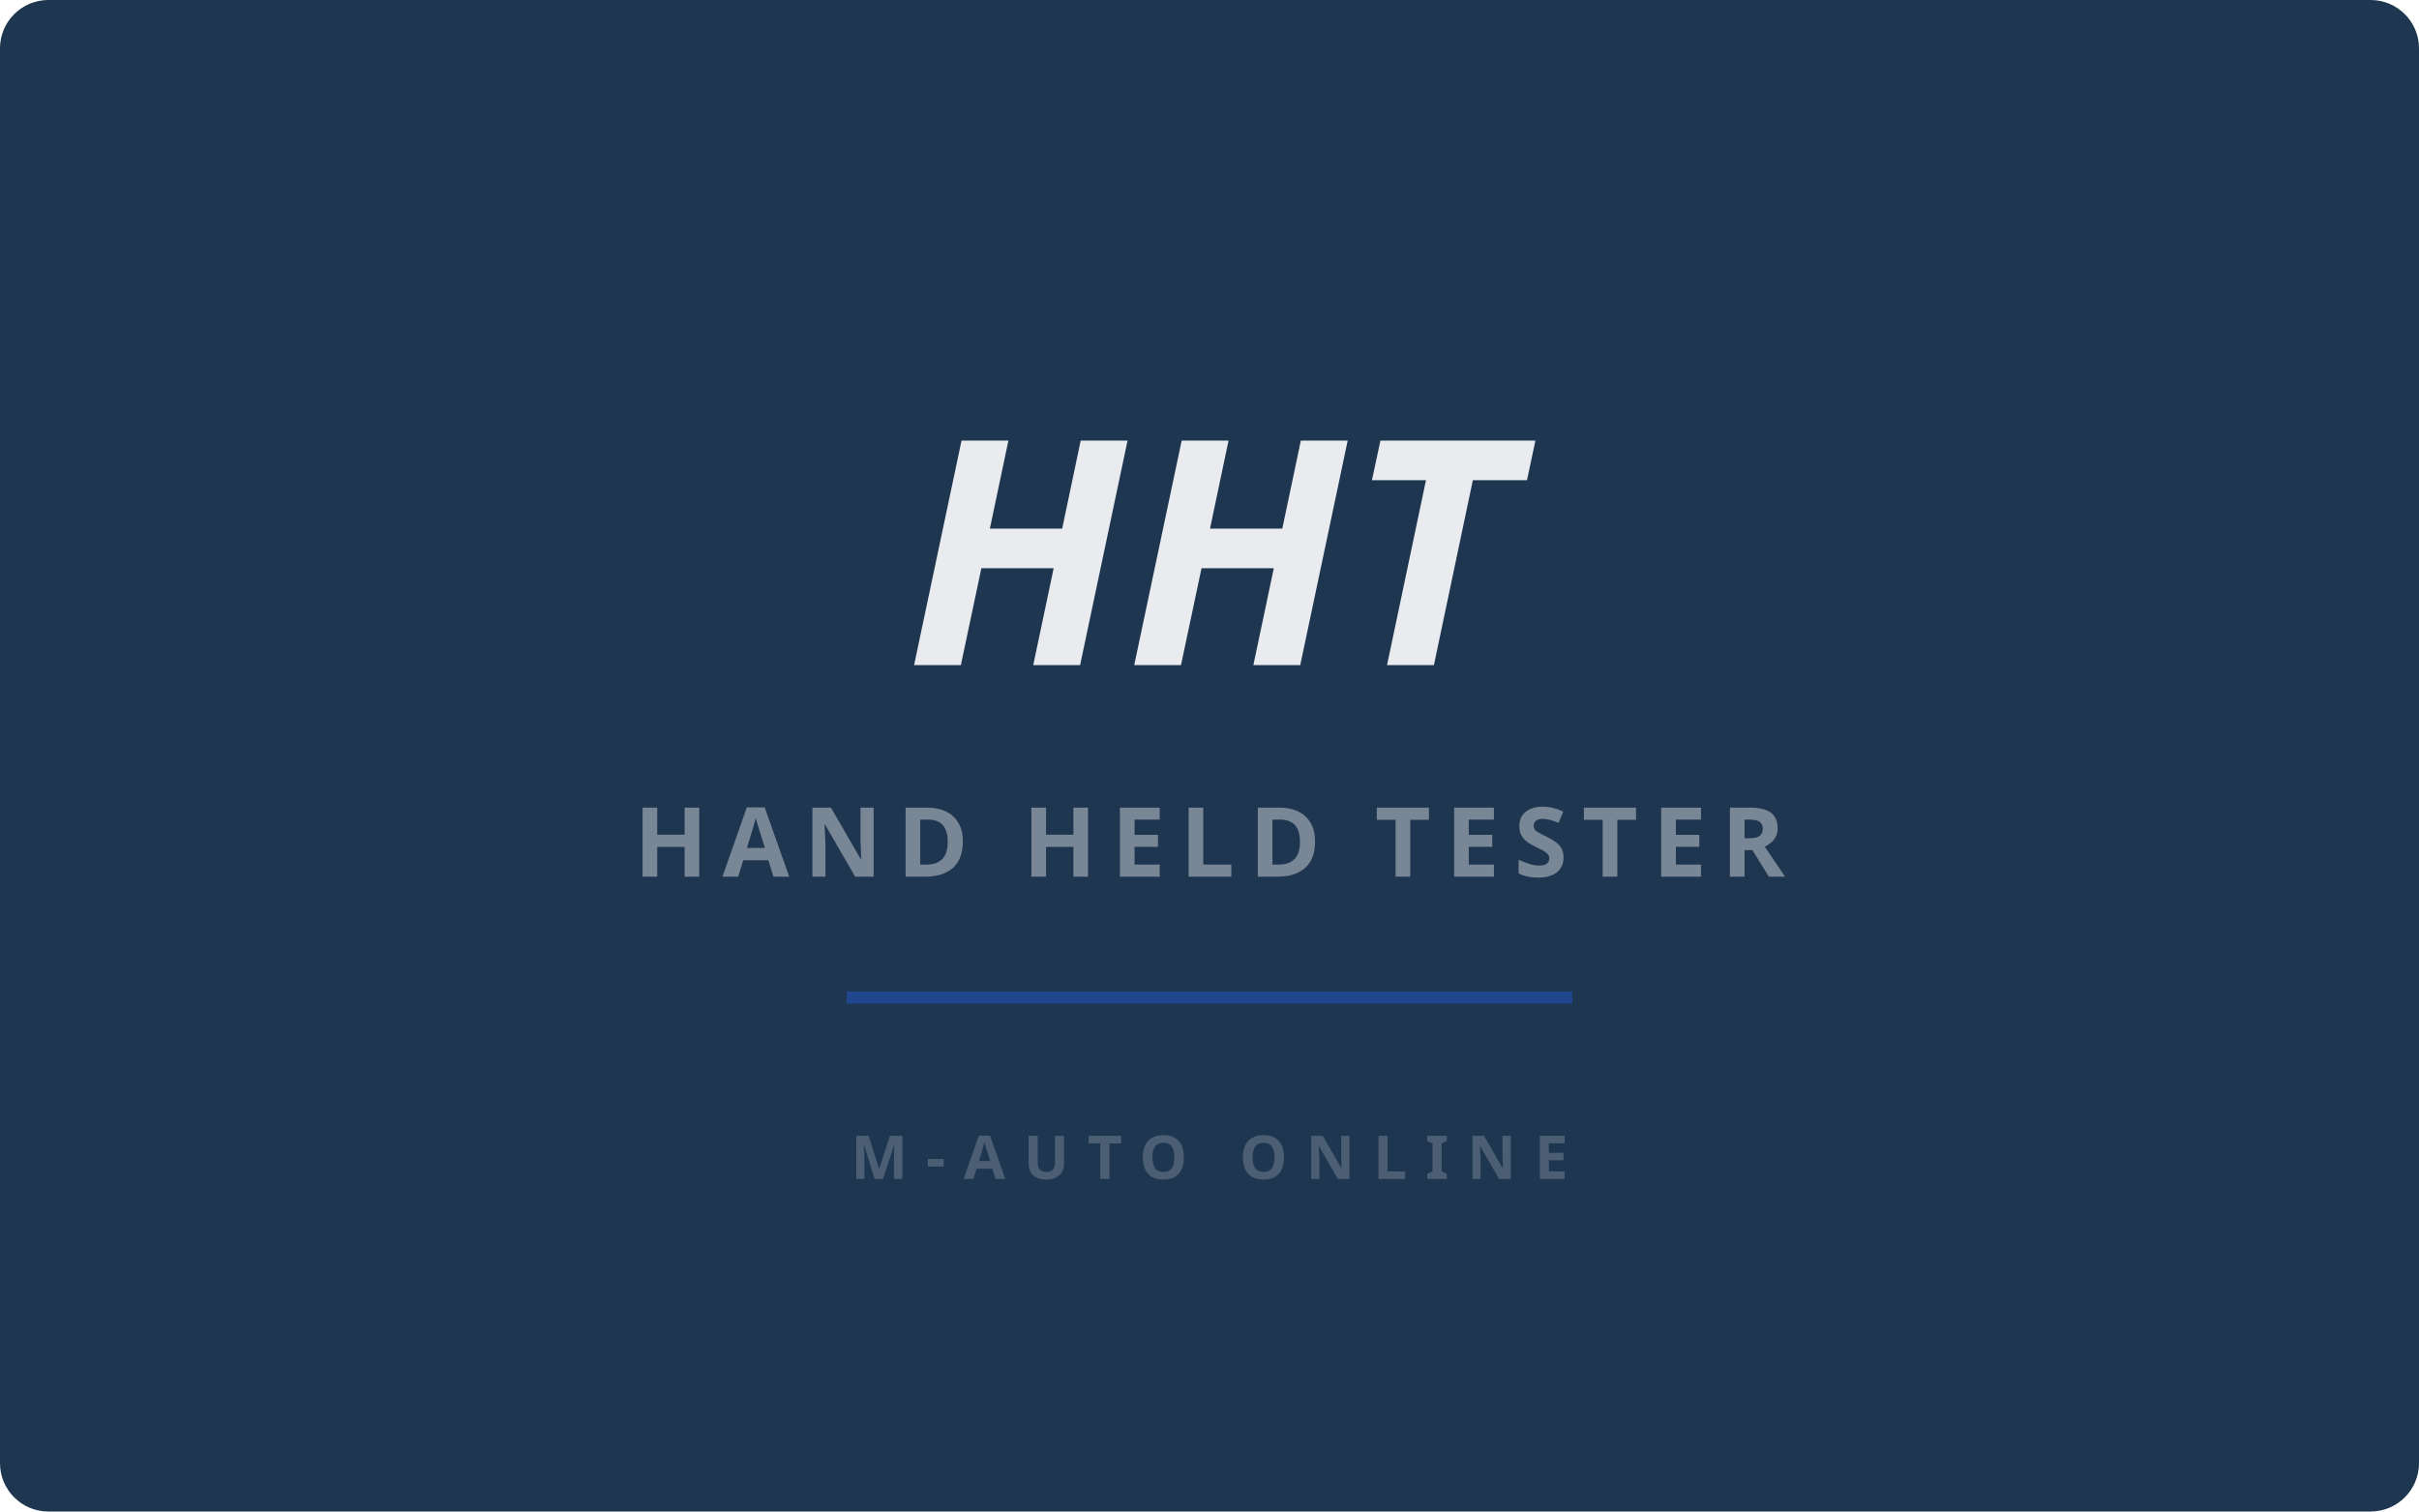
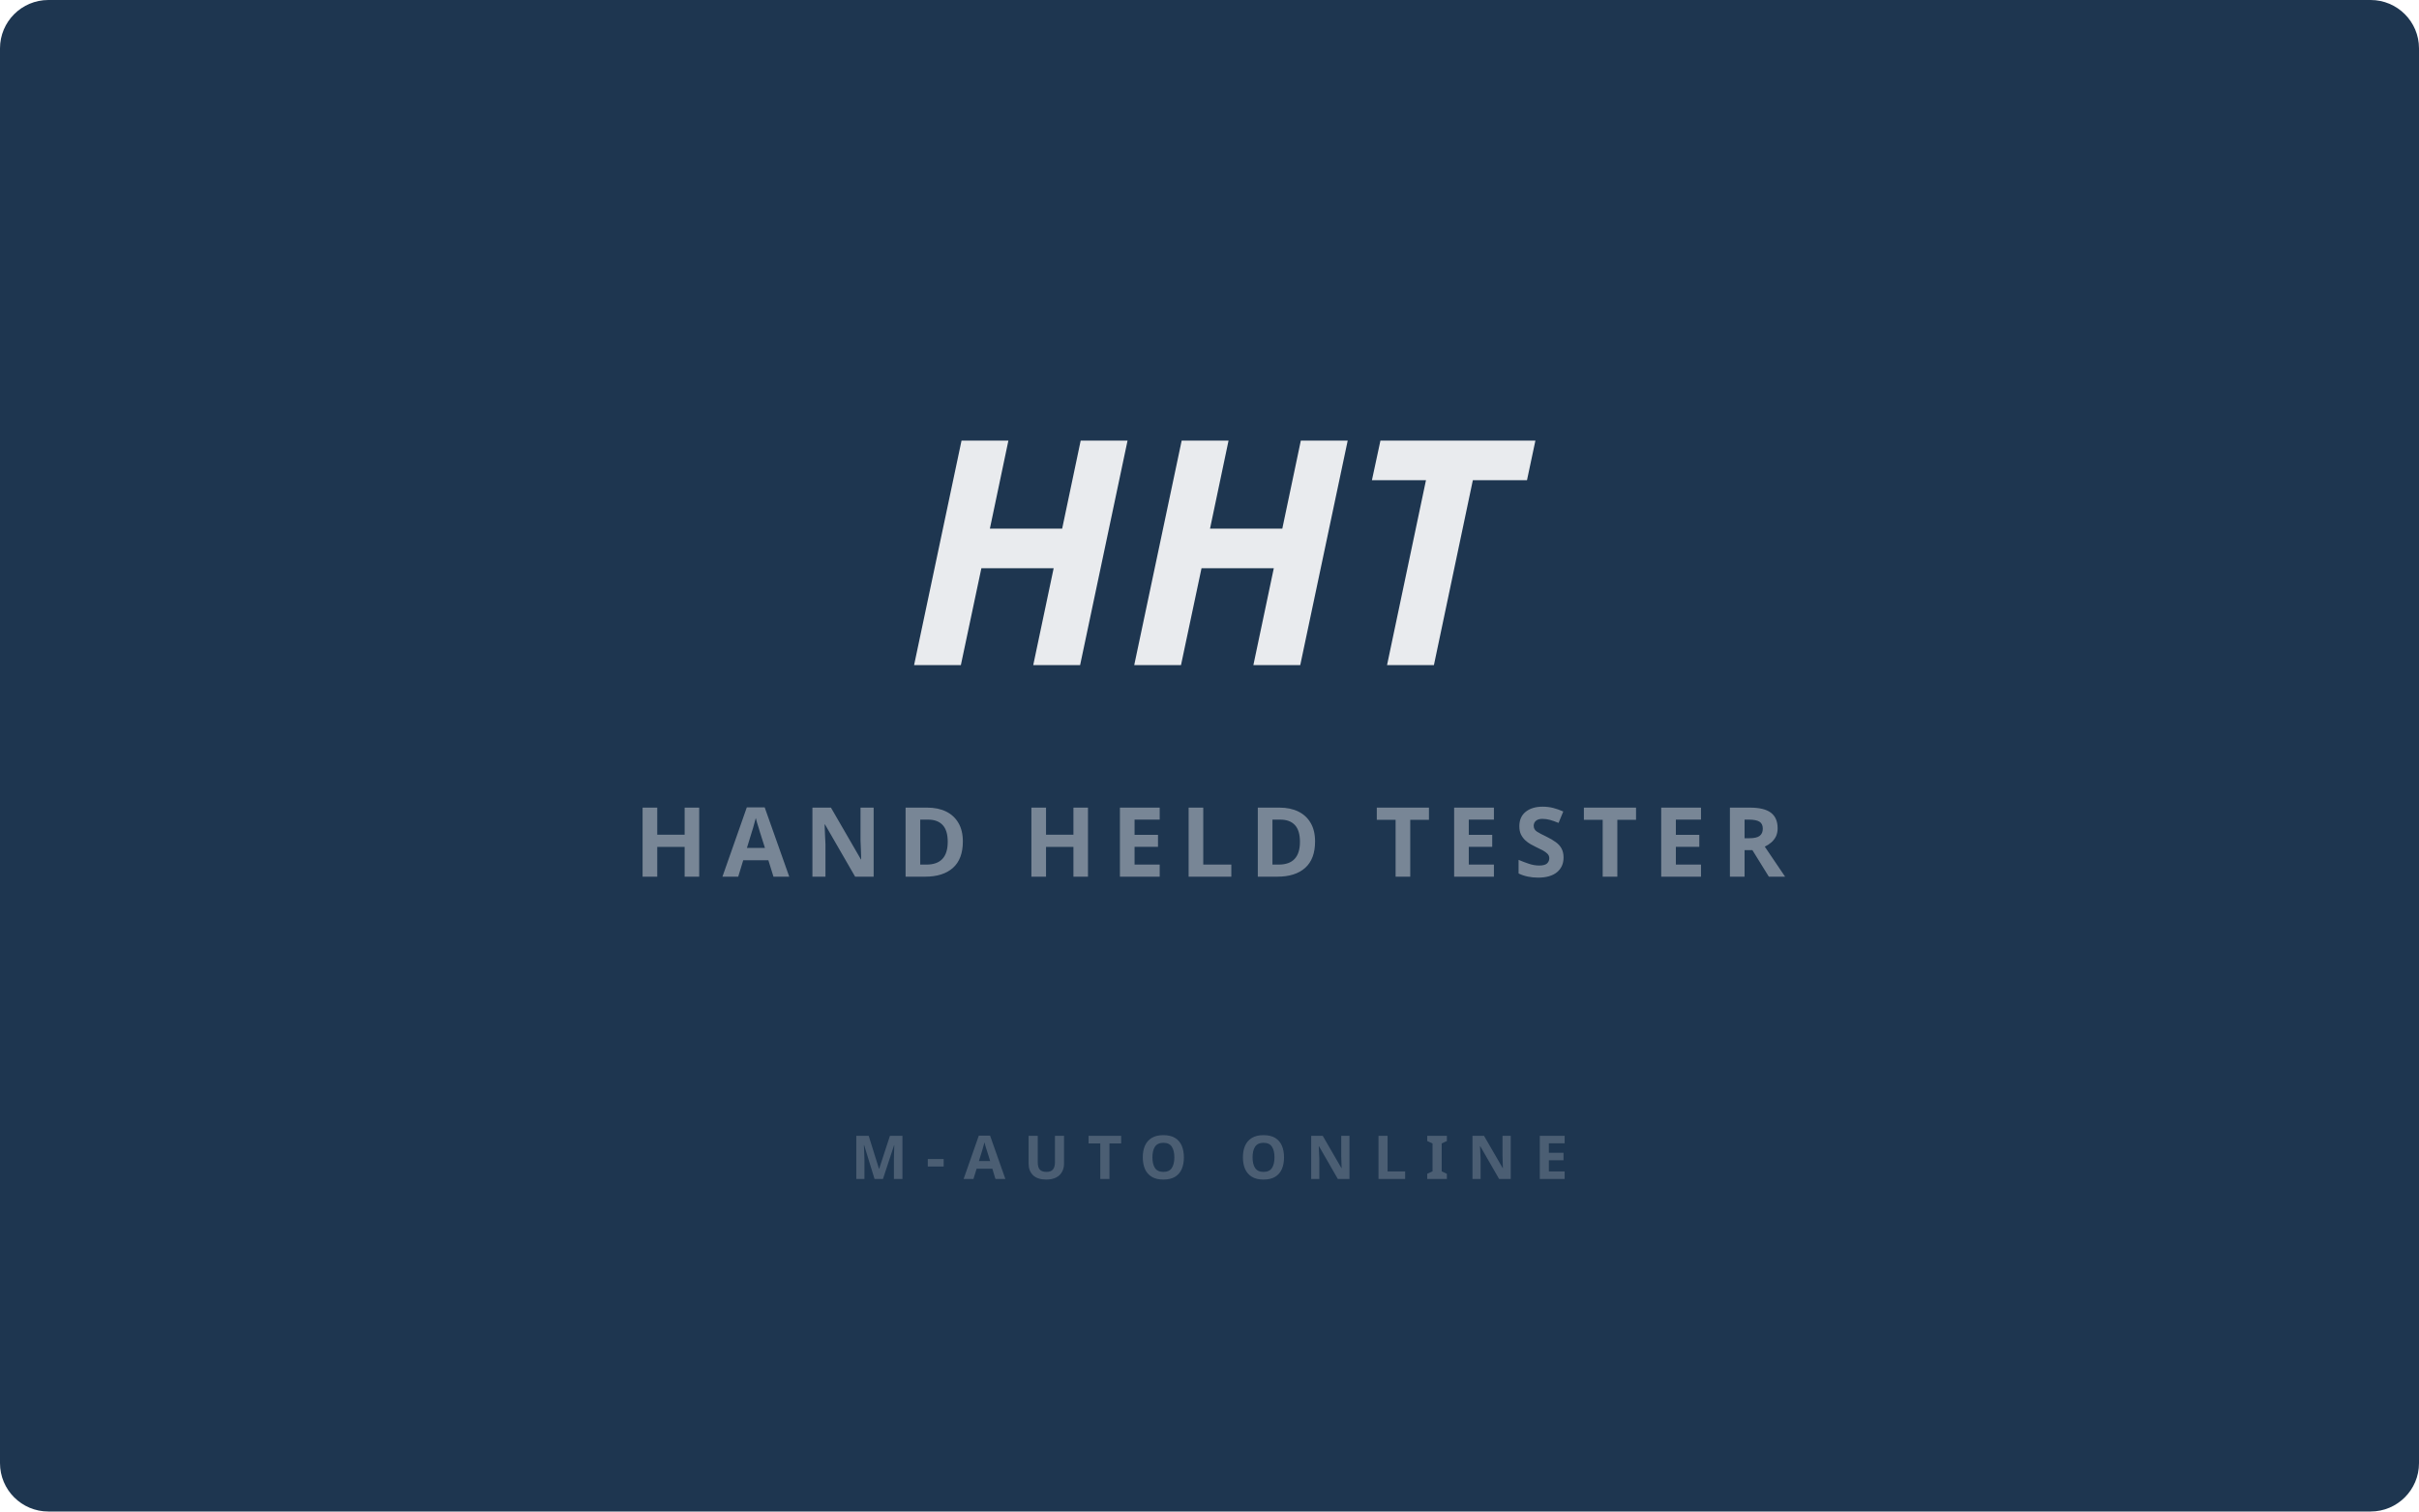
<svg xmlns="http://www.w3.org/2000/svg" viewBox="0 0 400 250">
  <rect width="400" height="250" fill="#1e3650" rx="8" />
-   <text x="200" y="110" text-anchor="middle" font-family="Segoe UI,system-ui,sans-serif" font-size="52" font-weight="900" font-style="italic" fill="rgba(255,255,255,0.9)">HHT</text>
-   <text x="200" y="145" text-anchor="middle" font-family="Segoe UI,system-ui,sans-serif" font-size="16" font-weight="600" fill="rgba(255,255,255,0.4)" letter-spacing="0.15em">HAND HELD TESTER</text>
-   <line x1="140" y1="165" x2="260" y2="165" stroke="rgba(37,99,235,0.4)" stroke-width="2" />
-   <text x="200" y="195" text-anchor="middle" font-family="Segoe UI,system-ui,sans-serif" font-size="10" font-weight="700" fill="rgba(255,255,255,0.2)" letter-spacing="0.3em">M-AUTO ONLINE</text>
+   <text x="200" y="110" text-anchor="middle" font-family="Segoe UI,sans-serif" font-size="52" font-weight="900" font-style="italic" fill="rgba(255,255,255,0.9)">HHT</text>
+   <text x="200" y="145" text-anchor="middle" font-family="Segoe UI,sans-serif" font-size="16" font-weight="600" fill="rgba(255,255,255,0.4)" letter-spacing="0.15em">HAND HELD TESTER</text>
+   <text x="200" y="195" text-anchor="middle" font-family="Segoe UI,sans-serif" font-size="10" font-weight="700" fill="rgba(255,255,255,0.2)" letter-spacing="0.3em">M-AUTO ONLINE</text>
</svg>
